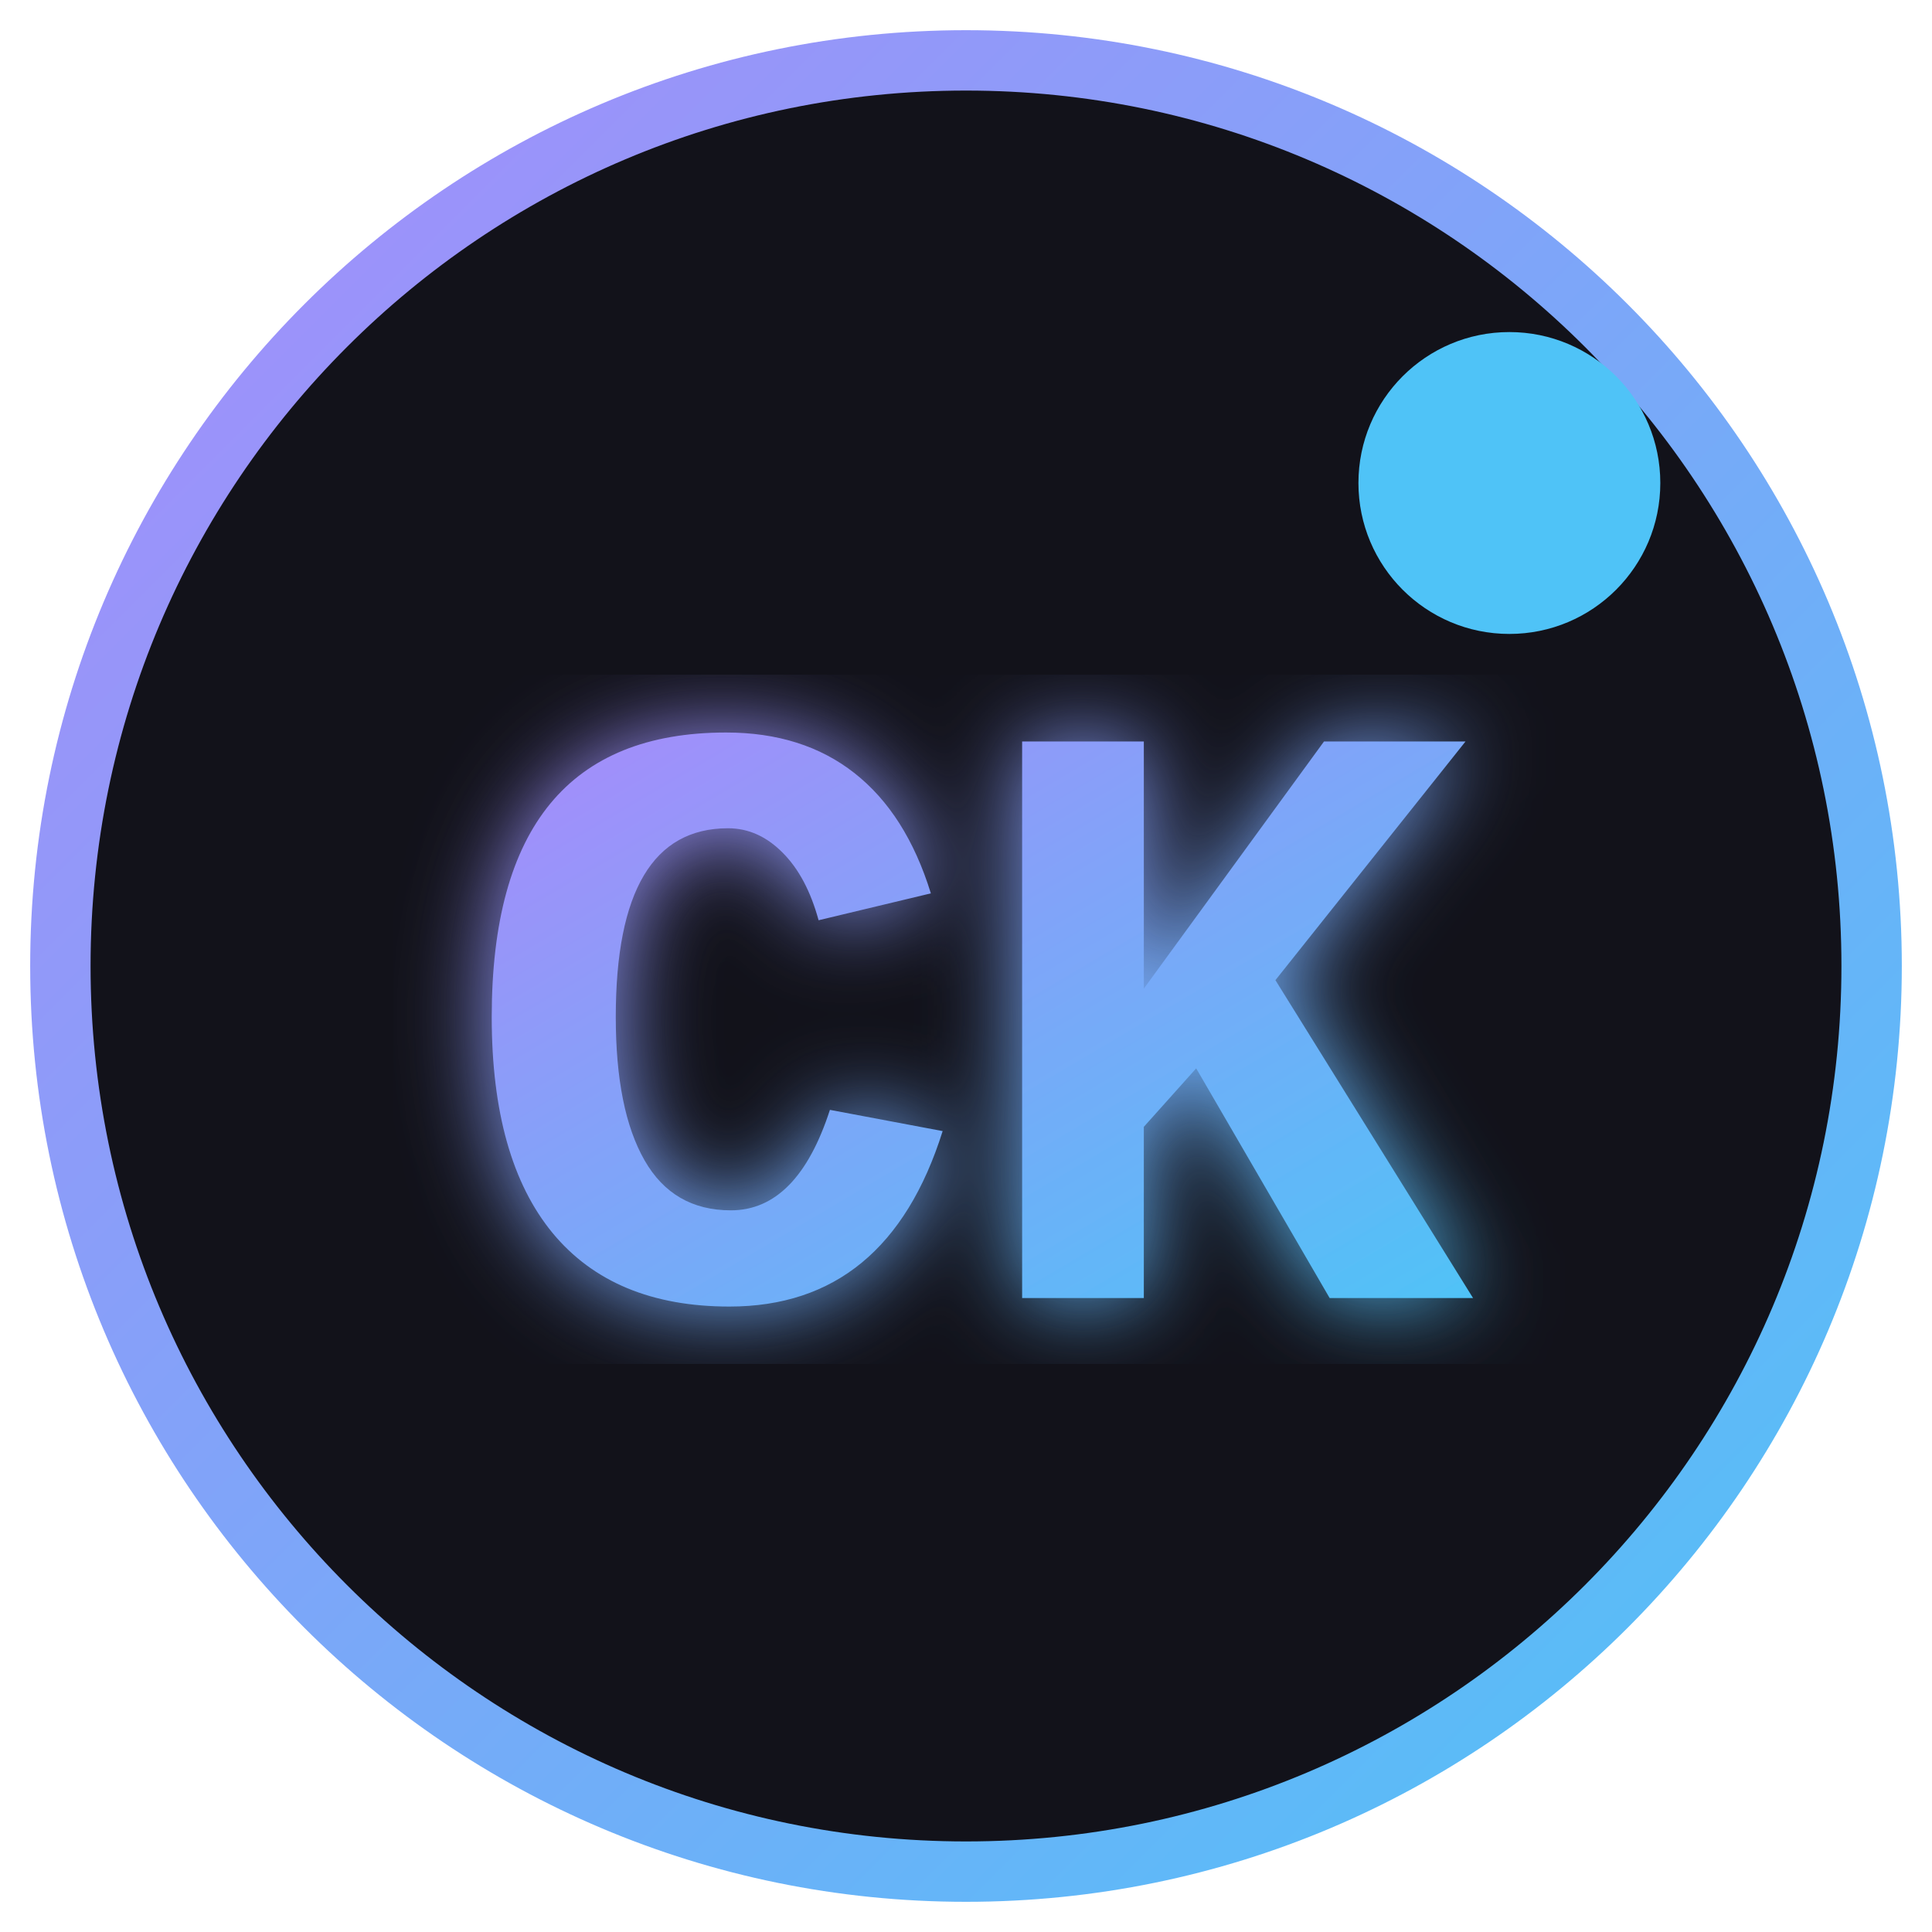
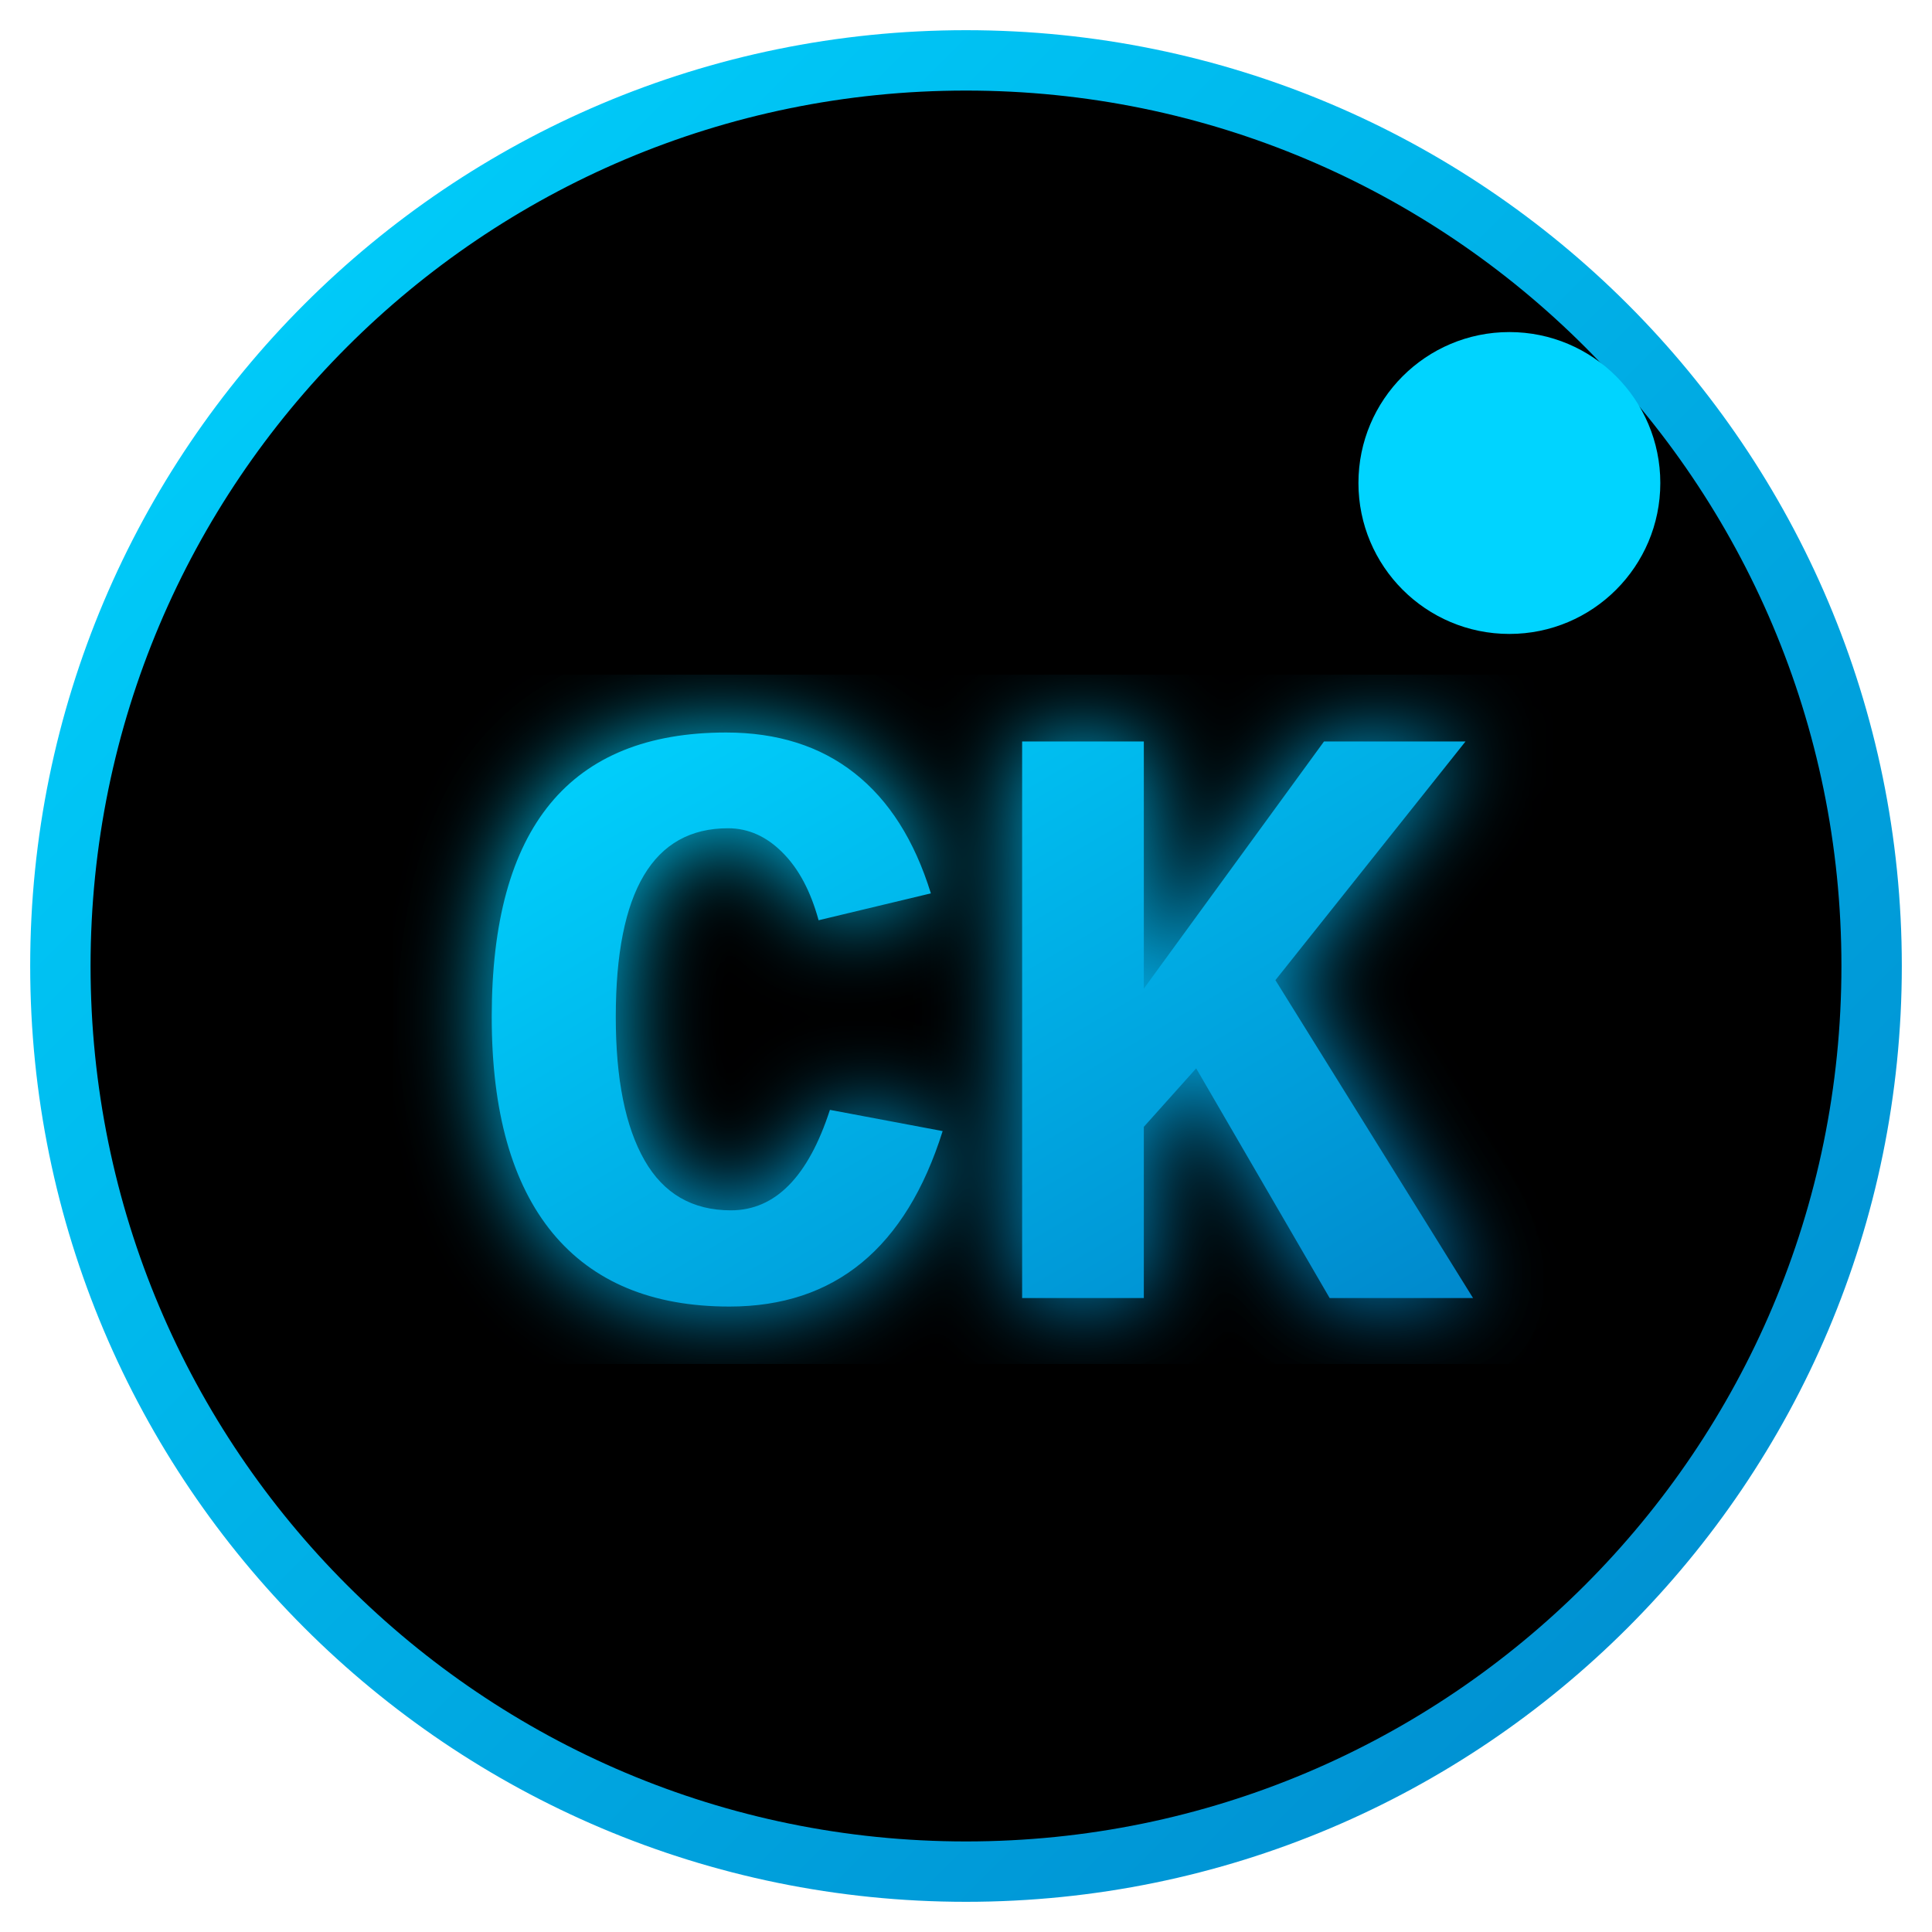
<svg xmlns="http://www.w3.org/2000/svg" viewBox="0 0 64 64" width="64" height="64">
  <defs>
    <linearGradient id="g" x1="0" y1="0" x2="1" y2="1" gradientUnits="objectBoundingBox">
-       <stop offset="0%" stop-color="#a78bfa" />
-       <stop offset="100%" stop-color="#4fc3f7" />
+       <stop offset="0%" stop-color="#00d4ff" />
+       <stop offset="100%" stop-color="#0088cc" />
    </linearGradient>
    <filter id="glow">
      <feGaussianBlur stdDeviation="1.5" result="blur" />
      <feComposite in="SourceGraphic" in2="blur" operator="over" />
    </filter>
  </defs>
-   <circle cx="32" cy="32" r="30" fill="#12121a" stroke="url(#g)" stroke-width="2" />
+   <circle cx="32" cy="32" r="30" fill="#000000" stroke="url(#g)" stroke-width="2" />
  <text x="32" y="43" font-family="'JetBrains Mono','Courier New',monospace" font-weight="700" font-size="28" text-anchor="middle" fill="url(#g)" filter="url(#glow)">CK</text>
-   <circle cx="50" cy="16" r="5" fill="#4fc3f7">
+   <circle cx="50" cy="16" r="5" fill="#00d4ff">
    <animate attributeName="opacity" values="1;0.2;1" dur="2.2s" repeatCount="indefinite" />
    <animate attributeName="r" values="5;6.5;5" dur="2.2s" repeatCount="indefinite" />
  </circle>
</svg>
